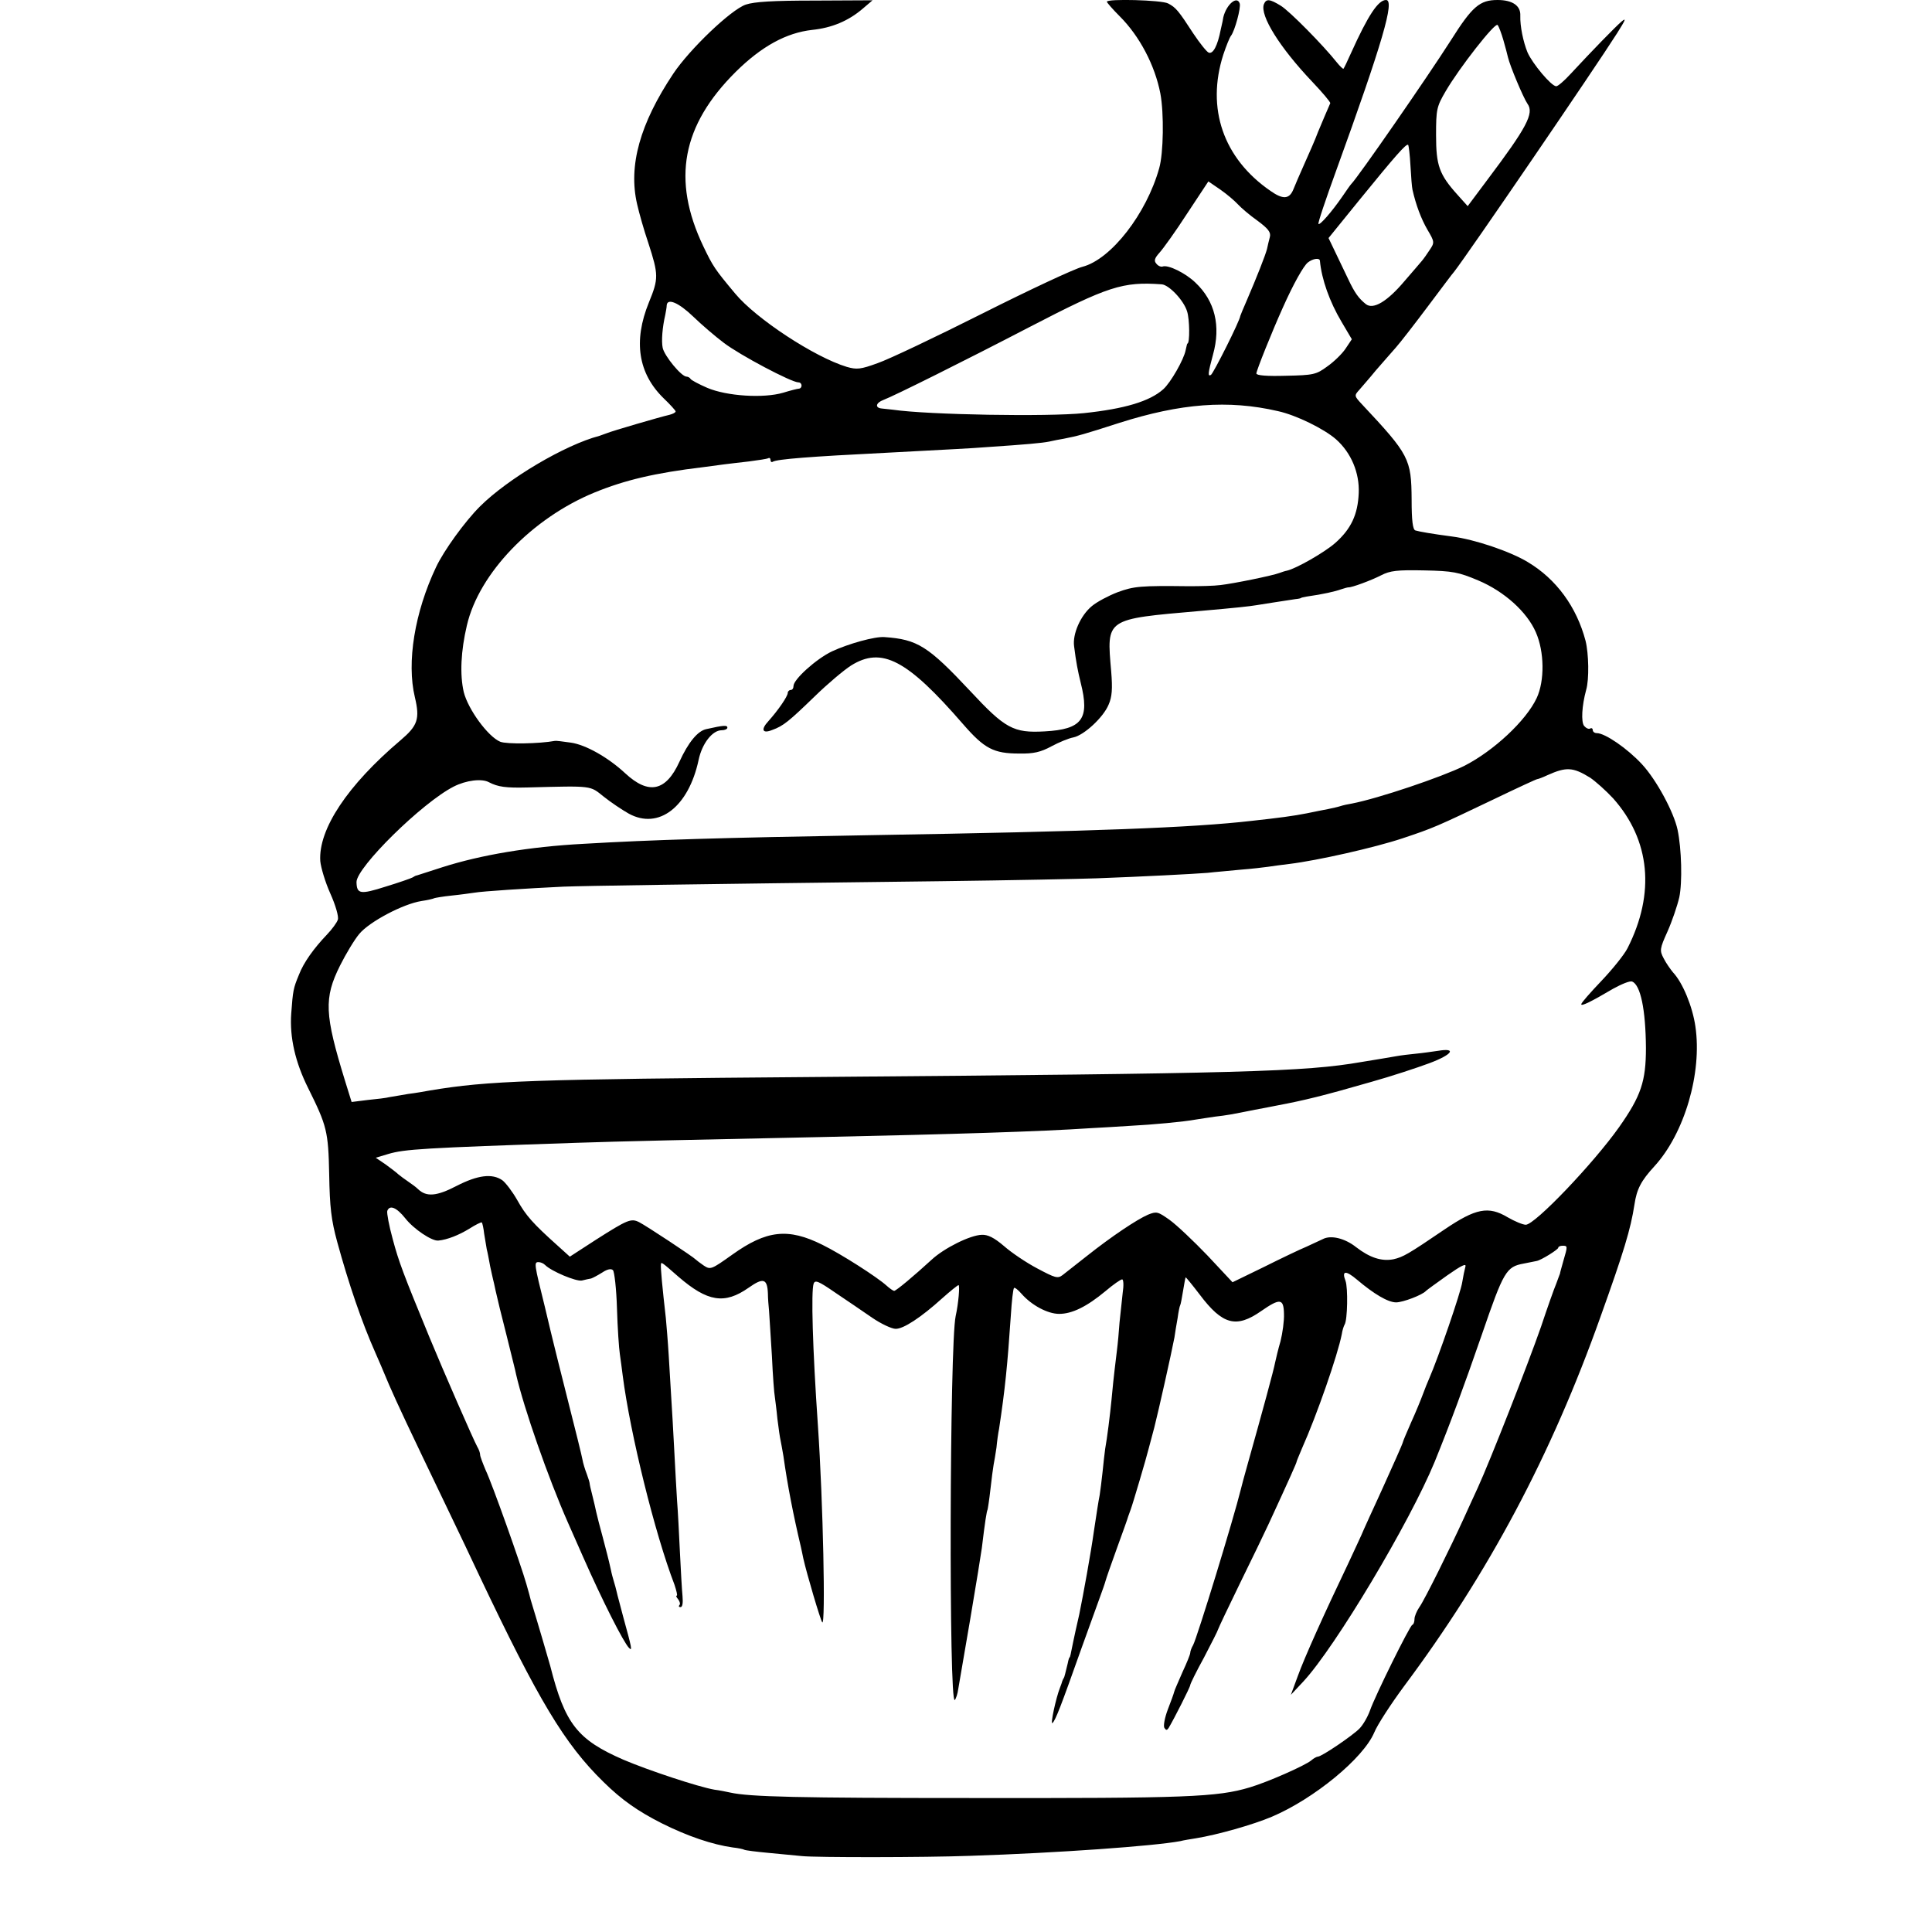
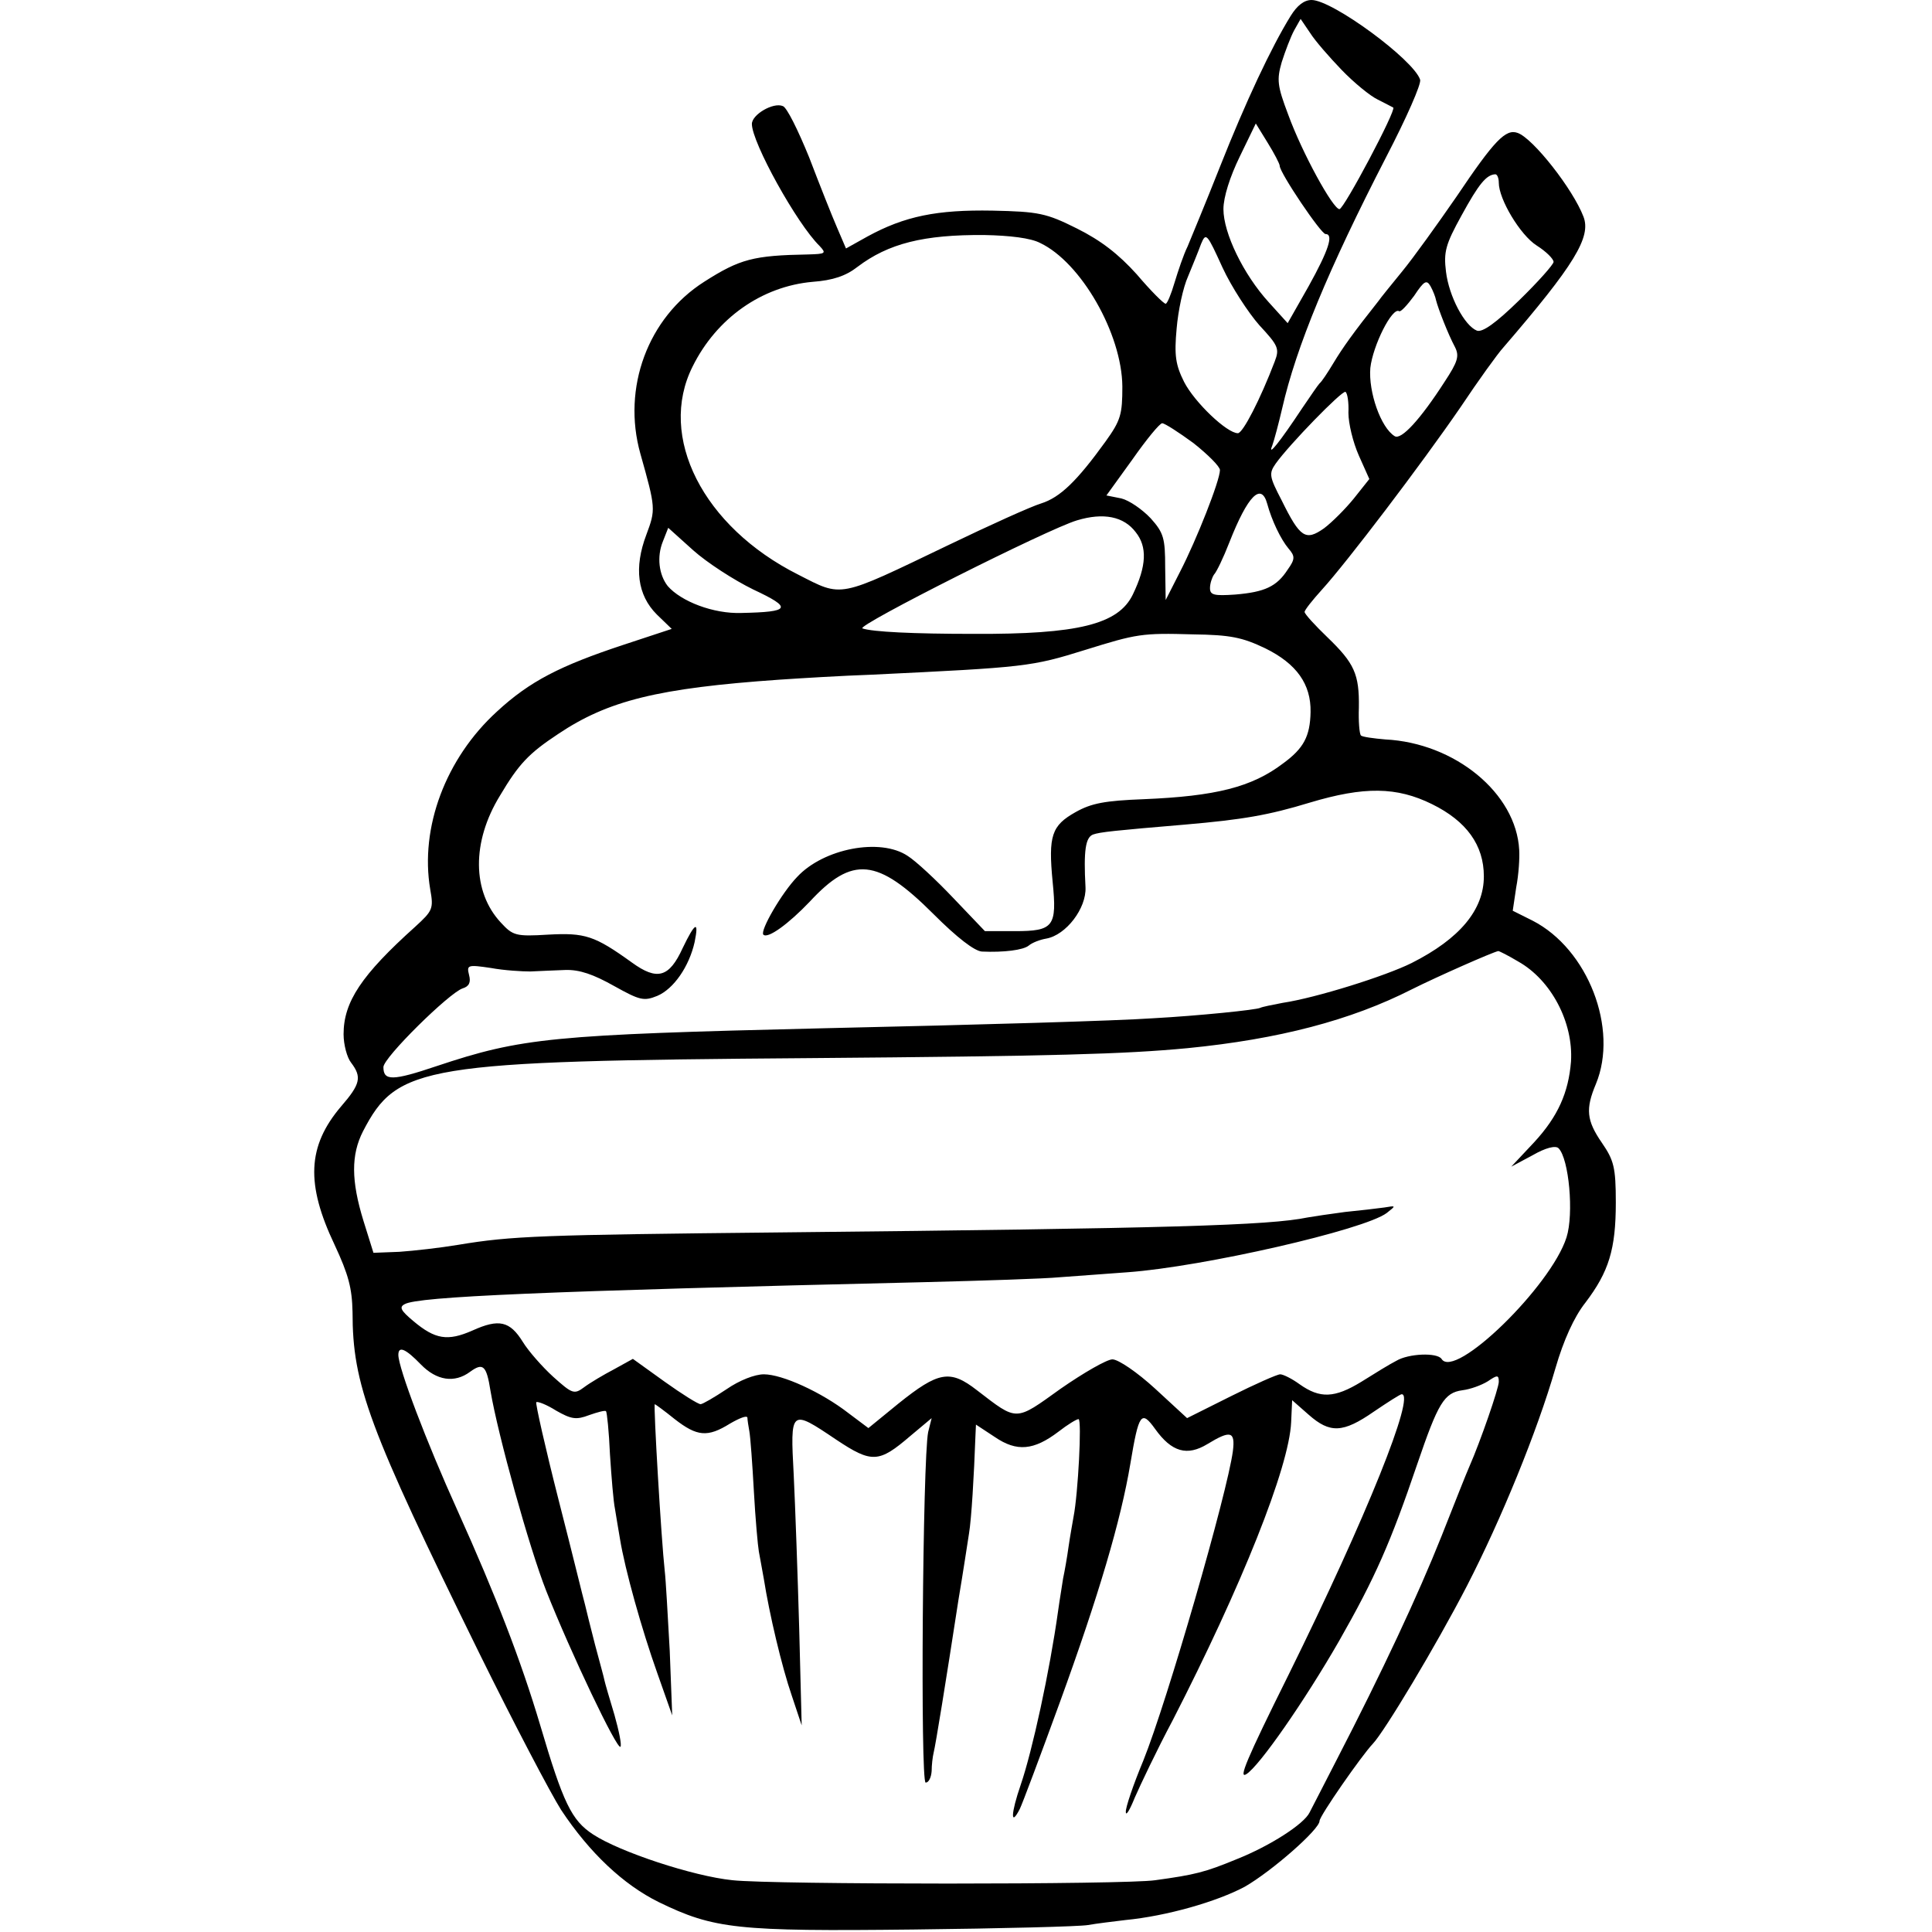
- <svg xmlns="http://www.w3.org/2000/svg" version="1.0" width="672pt" height="672pt" viewBox="0 0 672 672" preserveAspectRatio="xMidYMid meet">
-   <g transform="translate(0,672) scale(0.1,-0.1)" fill="#000000" stroke="none">
-     <path d="M2594 6704 c-52 -18 -195 -155 -252 -240 -116 -174 -157 -320 -126 -454 7 -31 24 -91 39 -135 36 -111 36 -124 2 -207 -55 -135 -37 -247 51 -333 23 -22 42 -43 42 -46 0 -4 -10 -9 -22 -12 -31 -7 -199 -56 -218 -64 -8 -3 -19 -7 -25 -9 -119 -31 -319 -149 -416 -246 -53 -53 -125 -153 -152 -210 -75 -158 -103 -332 -74 -453 18 -76 10 -99 -50 -150 -184 -156 -286 -309 -279 -420 2 -22 17 -73 35 -113 18 -40 30 -81 26 -91 -3 -10 -20 -33 -38 -52 -45 -47 -81 -97 -97 -139 -20 -48 -21 -55 -27 -135 -6 -83 14 -170 59 -260 65 -131 70 -150 73 -300 2 -114 7 -158 28 -235 40 -146 85 -278 133 -386 7 -16 29 -66 47 -110 33 -75 59 -131 207 -439 34 -71 83 -173 107 -225 206 -434 296 -585 432 -718 64 -63 120 -102 203 -144 90 -45 176 -74 247 -84 19 -2 37 -6 40 -8 3 -2 42 -7 86 -11 44 -4 96 -9 115 -11 47 -5 424 -5 586 1 304 10 638 34 729 51 11 3 36 7 55 10 74 12 198 47 264 75 146 62 318 203 356 293 11 27 58 99 103 160 295 395 513 805 684 1286 81 226 105 305 118 390 8 54 23 83 70 134 104 114 166 324 142 486 -10 69 -44 152 -78 188 -9 11 -24 32 -32 48 -15 28 -14 34 13 94 16 36 34 89 41 119 11 52 8 169 -6 235 -13 61 -73 173 -124 228 -50 54 -128 108 -157 108 -8 0 -14 5 -14 11 0 5 -4 8 -9 5 -5 -3 -14 1 -21 9 -11 14 -8 70 7 125 11 37 9 127 -2 171 -31 118 -102 215 -201 274 -61 37 -185 79 -264 89 -69 9 -114 17 -127 21 -9 3 -13 34 -13 107 -1 142 -8 156 -173 332 -27 29 -27 30 -9 50 10 12 36 41 57 67 22 25 53 61 70 80 16 18 67 84 112 144 46 61 86 115 91 120 47 60 489 707 567 830 29 46 33 55 15 40 -23 -20 -101 -100 -177 -182 -22 -24 -44 -43 -50 -43 -17 0 -83 79 -100 118 -15 37 -26 91 -25 127 2 35 -27 55 -79 55 -62 0 -88 -22 -163 -141 -81 -127 -324 -478 -346 -499 -3 -3 -17 -23 -32 -45 -36 -52 -77 -99 -82 -94 -3 2 25 85 61 184 163 450 205 595 174 595 -27 0 -62 -52 -122 -185 -12 -27 -24 -52 -26 -54 -1 -2 -12 8 -24 23 -46 58 -163 177 -194 196 -39 24 -51 25 -59 5 -14 -39 55 -150 168 -269 36 -38 64 -71 63 -75 -12 -27 -27 -63 -43 -101 -9 -25 -31 -74 -47 -110 -16 -36 -33 -75 -38 -88 -14 -35 -36 -37 -80 -6 -164 113 -224 287 -164 474 10 30 22 60 27 66 13 17 35 98 30 112 -9 28 -46 -3 -57 -48 0 -3 -4 -22 -9 -43 -11 -57 -27 -86 -42 -80 -7 3 -31 33 -53 66 -52 80 -61 91 -88 105 -22 12 -213 17 -213 6 0 -3 20 -26 45 -51 69 -69 122 -170 141 -268 13 -69 11 -208 -4 -260 -44 -158 -167 -317 -267 -343 -28 -7 -184 -80 -347 -162 -163 -82 -327 -160 -365 -173 -60 -22 -73 -23 -108 -13 -112 34 -315 167 -388 255 -71 85 -77 94 -111 165 -110 231 -74 420 113 606 90 89 176 136 266 146 68 7 126 31 176 74 l34 29 -200 -1 c-147 0 -211 -4 -241 -14z m2635 -123 c7 -24 14 -51 16 -60 7 -30 53 -140 68 -162 24 -33 -3 -83 -140 -265 l-68 -91 -35 39 c-64 71 -75 102 -75 208 0 89 2 99 33 152 47 81 173 242 181 231 4 -4 13 -28 20 -52z m-323 -438 c2 -37 5 -75 7 -83 12 -53 30 -101 52 -139 25 -42 25 -45 8 -70 -9 -14 -21 -31 -27 -38 -6 -7 -33 -39 -61 -71 -59 -70 -108 -100 -134 -80 -25 20 -39 39 -62 88 -12 25 -32 67 -45 94 l-23 48 107 132 c127 156 164 198 170 192 2 -3 6 -35 8 -73z m-601 -133 c11 -12 41 -38 68 -57 38 -28 48 -41 44 -57 -3 -12 -8 -31 -10 -42 -6 -23 -36 -99 -70 -178 -12 -27 -22 -52 -23 -55 -1 -16 -93 -199 -102 -205 -12 -7 -10 7 7 70 28 100 7 187 -61 251 -34 33 -95 63 -114 56 -6 -2 -16 2 -22 10 -9 10 -6 19 11 38 12 13 56 74 96 136 l74 112 41 -28 c23 -16 50 -39 61 -51z m286 -197 c6 -65 34 -143 75 -212 l36 -61 -22 -33 c-12 -18 -41 -46 -64 -62 -38 -28 -48 -30 -143 -32 -66 -2 -103 1 -103 8 0 10 55 147 92 229 37 83 72 145 87 157 18 14 41 17 42 6z m-550 -82 c25 -2 76 -55 88 -94 9 -27 10 -112 1 -112 -1 0 -3 -10 -6 -23 -6 -32 -52 -113 -78 -136 -47 -42 -134 -68 -276 -83 -125 -13 -542 -6 -665 12 -11 1 -28 3 -37 4 -26 2 -22 20 5 30 37 14 282 136 509 254 272 141 323 158 459 148z m-1630 -112 c30 -29 78 -70 106 -91 56 -43 236 -138 260 -138 14 0 15 -21 1 -22 -4 0 -28 -6 -54 -14 -68 -20 -196 -12 -264 17 -30 13 -56 27 -58 31 -2 4 -9 8 -14 8 -18 0 -77 72 -83 100 -5 24 -1 72 9 115 2 11 5 26 5 33 2 26 41 10 92 -39z m2034 -329 c64 -14 161 -62 202 -98 53 -47 82 -117 79 -187 -3 -75 -27 -125 -81 -173 -37 -33 -137 -90 -169 -97 -6 -1 -18 -5 -26 -8 -23 -9 -160 -37 -205 -42 -22 -3 -71 -4 -110 -4 -168 2 -191 0 -248 -21 -31 -12 -71 -33 -89 -48 -40 -33 -68 -98 -62 -140 7 -56 13 -86 23 -127 32 -126 5 -162 -126 -169 -108 -6 -137 10 -258 140 -147 157 -184 180 -298 188 -33 3 -126 -23 -184 -50 -54 -26 -133 -97 -133 -120 0 -8 -4 -14 -10 -14 -5 0 -10 -5 -10 -10 0 -12 -33 -60 -67 -98 -28 -30 -21 -45 13 -31 39 14 58 30 148 117 44 43 101 91 126 107 107 67 195 21 390 -204 74 -85 106 -102 195 -102 50 -1 75 5 112 25 26 14 60 28 76 31 37 7 105 70 123 114 12 27 14 55 9 116 -16 185 -22 181 310 210 126 11 171 16 195 20 23 4 90 14 135 21 11 1 20 3 20 4 0 1 9 3 20 5 57 8 100 18 119 25 12 4 23 7 26 7 11 -1 79 24 114 42 31 16 56 19 149 17 101 -2 120 -6 189 -35 90 -38 169 -109 200 -180 30 -68 31 -169 3 -229 -37 -79 -150 -184 -252 -236 -79 -39 -298 -113 -391 -131 -13 -2 -31 -6 -40 -9 -9 -3 -28 -7 -42 -10 -14 -3 -48 -9 -75 -15 -45 -9 -98 -16 -190 -26 -207 -24 -552 -37 -1331 -50 -518 -9 -755 -16 -994 -30 -189 -10 -358 -39 -490 -81 -47 -15 -87 -28 -90 -29 -3 0 -9 -3 -15 -7 -5 -3 -48 -18 -94 -32 -88 -28 -100 -26 -101 16 0 51 228 276 338 332 43 22 98 29 123 15 31 -16 58 -20 134 -18 229 6 216 7 265 -32 25 -20 64 -46 87 -59 104 -57 208 23 243 187 12 57 48 103 80 103 11 0 20 4 20 9 0 9 -11 9 -73 -5 -30 -6 -63 -46 -94 -114 -47 -103 -107 -115 -188 -40 -59 55 -138 100 -190 107 -27 4 -52 7 -55 6 -54 -10 -167 -12 -190 -3 -43 18 -112 113 -127 173 -14 61 -10 143 11 232 42 181 227 373 444 462 105 43 210 68 377 88 28 4 61 8 75 10 14 2 52 6 85 10 32 4 63 9 67 11 4 3 8 0 8 -6 0 -6 4 -9 8 -6 15 9 131 18 392 31 243 13 290 15 355 20 134 9 189 14 214 19 14 3 37 8 51 10 51 10 69 15 193 55 214 68 379 81 552 41z m1086 -1275 c19 -13 55 -45 80 -72 129 -145 147 -330 50 -521 -11 -22 -52 -73 -91 -114 -38 -40 -70 -76 -70 -81 0 -8 33 8 111 54 29 16 58 28 66 25 29 -12 47 -96 48 -231 0 -116 -17 -167 -93 -275 -89 -126 -293 -340 -325 -340 -10 0 -39 12 -63 26 -67 40 -111 31 -219 -42 -128 -87 -144 -96 -178 -104 -41 -8 -82 5 -130 42 -39 31 -88 43 -116 28 -9 -4 -34 -16 -56 -26 -22 -9 -89 -41 -149 -71 l-109 -53 -87 93 c-48 50 -107 106 -132 124 -41 29 -45 30 -75 18 -39 -17 -126 -75 -213 -144 -36 -28 -74 -58 -84 -66 -17 -13 -26 -10 -88 23 -38 20 -90 55 -116 78 -34 29 -56 40 -77 39 -40 -1 -131 -46 -175 -87 -60 -55 -123 -108 -130 -108 -3 0 -15 8 -26 18 -33 30 -158 110 -223 142 -120 60 -195 51 -314 -34 -73 -52 -76 -53 -99 -38 -13 9 -25 18 -28 21 -8 9 -173 118 -197 130 -28 14 -40 9 -150 -61 l-91 -59 -42 38 c-86 77 -111 105 -141 159 -17 30 -41 61 -52 69 -35 24 -85 18 -159 -20 -69 -36 -105 -39 -134 -11 -6 6 -22 18 -34 26 -12 8 -28 20 -34 25 -6 6 -26 21 -45 35 l-34 23 43 13 c57 17 121 21 655 39 142 5 413 11 850 20 464 10 761 19 940 31 33 2 94 5 135 8 78 4 187 14 230 22 14 2 44 7 66 10 43 5 54 7 139 24 28 5 62 12 78 15 95 18 157 33 327 82 68 19 159 49 202 65 80 30 96 54 30 43 -21 -3 -55 -8 -77 -10 -22 -2 -54 -6 -70 -9 -17 -3 -70 -12 -120 -20 -196 -34 -407 -40 -1890 -52 -1004 -8 -1146 -13 -1350 -47 -16 -3 -50 -9 -75 -12 -25 -4 -54 -9 -65 -11 -11 -3 -45 -7 -76 -10 l-56 -7 -23 74 c-71 231 -74 287 -17 401 20 40 50 90 67 110 35 42 152 104 216 114 21 3 42 8 45 10 3 1 30 6 60 9 30 3 65 8 79 10 28 5 183 15 310 21 82 3 402 8 1315 19 242 3 485 8 540 10 160 6 336 15 385 19 25 3 77 7 115 11 39 3 81 8 95 10 14 2 48 7 75 10 98 12 297 57 393 89 108 36 117 40 320 137 79 38 146 69 149 69 3 0 19 6 36 14 65 29 88 28 148 -9z m-4121 -1533 c29 -37 93 -80 115 -77 31 3 71 19 107 41 22 14 42 24 44 22 2 -3 6 -20 8 -39 3 -19 7 -43 9 -54 3 -11 8 -38 12 -60 5 -22 9 -42 10 -45 1 -3 5 -21 9 -40 4 -19 21 -89 38 -155 16 -66 32 -127 33 -135 27 -118 112 -361 180 -515 7 -16 31 -70 53 -120 67 -152 141 -298 160 -317 12 -12 10 -2 -20 107 -10 39 -21 78 -23 88 -2 10 -7 27 -10 37 -3 10 -8 28 -10 39 -10 45 -14 58 -29 116 -9 33 -19 71 -22 85 -3 14 -9 41 -14 60 -5 19 -9 37 -9 40 0 3 -4 17 -10 33 -6 15 -13 38 -15 50 -2 12 -25 105 -51 207 -26 102 -48 192 -50 200 -2 8 -16 65 -30 125 -37 149 -38 155 -22 155 7 0 17 -4 23 -10 22 -22 108 -58 128 -54 11 3 26 6 32 7 6 2 23 11 39 21 18 12 31 14 37 8 5 -5 12 -65 14 -133 2 -68 7 -140 10 -159 3 -19 7 -53 10 -75 26 -202 112 -550 180 -727 7 -21 11 -38 8 -38 -4 0 -1 -6 5 -13 6 -8 8 -17 4 -20 -3 -4 -2 -7 4 -7 7 0 9 15 7 38 -2 20 -6 89 -9 152 -3 63 -7 144 -10 180 -2 36 -7 117 -10 180 -3 63 -8 142 -10 175 -2 33 -6 101 -9 150 -3 50 -8 108 -10 130 -12 106 -19 177 -17 188 1 8 3 7 61 -44 101 -87 160 -97 244 -38 51 36 65 32 67 -21 0 -14 2 -41 4 -60 1 -19 6 -90 10 -158 3 -68 8 -131 10 -140 1 -9 6 -44 9 -77 4 -33 9 -67 11 -75 2 -8 6 -33 10 -55 14 -100 34 -203 61 -317 2 -10 6 -27 8 -38 12 -54 60 -216 66 -223 12 -14 3 420 -15 683 -19 276 -24 468 -15 495 5 14 17 9 75 -31 39 -26 96 -65 128 -87 32 -22 69 -39 82 -39 27 -1 89 40 162 106 28 25 54 46 57 46 5 0 0 -63 -10 -108 -21 -98 -24 -1356 -3 -1335 4 4 10 22 12 38 3 17 22 127 42 245 20 118 38 229 40 245 11 92 17 129 20 134 1 3 6 35 10 71 4 36 9 74 11 85 2 11 7 38 10 60 2 22 6 51 9 65 21 139 29 219 41 395 3 50 8 92 11 95 2 3 14 -6 26 -20 35 -40 91 -70 131 -70 45 0 96 25 161 79 27 23 53 41 58 41 5 0 6 -21 2 -47 -3 -27 -8 -73 -11 -103 -2 -30 -6 -74 -9 -97 -13 -106 -15 -131 -19 -173 -5 -51 -15 -132 -22 -170 -2 -14 -6 -50 -9 -80 -3 -30 -8 -66 -10 -80 -5 -25 -9 -53 -20 -125 -11 -79 -37 -221 -51 -290 -9 -38 -18 -81 -21 -95 -9 -46 -11 -55 -13 -55 -1 0 -4 -9 -6 -20 -8 -33 -12 -50 -14 -52 -2 -2 -3 -6 -5 -10 -1 -5 -5 -15 -8 -23 -14 -35 -35 -132 -26 -123 11 11 29 58 100 258 28 77 57 158 65 180 8 22 17 47 19 55 2 8 20 60 40 115 20 55 38 105 39 110 2 6 6 17 9 25 6 15 55 181 62 210 2 8 11 42 20 75 15 59 60 260 70 313 2 15 7 45 11 67 3 22 7 42 9 45 2 3 6 26 10 50 4 25 8 46 9 47 1 1 23 -26 49 -60 79 -105 127 -118 214 -57 65 45 78 44 79 -10 1 -24 -5 -67 -12 -95 -8 -27 -16 -61 -19 -75 -4 -23 -44 -170 -96 -355 -11 -38 -21 -77 -23 -85 -25 -102 -152 -516 -166 -542 -6 -10 -10 -22 -10 -27 0 -5 -12 -35 -27 -67 -14 -33 -28 -63 -29 -69 -1 -5 -11 -33 -22 -61 -11 -29 -16 -57 -12 -64 6 -9 9 -9 15 0 18 30 75 142 75 149 0 4 21 47 48 96 26 50 48 93 49 98 1 4 35 76 76 160 41 83 86 177 100 207 72 156 97 212 97 216 0 2 9 23 19 47 51 114 124 324 138 396 2 14 7 29 10 34 10 16 12 128 3 152 -14 36 1 37 40 4 59 -50 108 -79 136 -79 24 0 92 26 104 40 3 3 36 27 74 54 50 35 67 43 63 30 -3 -11 -8 -35 -11 -54 -5 -35 -83 -262 -115 -335 -5 -11 -15 -36 -22 -55 -7 -19 -25 -63 -41 -98 -15 -34 -28 -65 -28 -67 0 -2 -11 -28 -24 -57 -13 -29 -33 -73 -44 -98 -11 -25 -33 -72 -48 -105 -15 -33 -28 -62 -29 -65 -1 -3 -21 -45 -44 -95 -86 -180 -154 -331 -177 -395 l-24 -65 44 47 c111 120 369 552 456 763 56 138 101 260 165 445 75 218 84 234 145 245 19 4 40 8 45 9 16 3 75 40 75 46 0 4 7 7 15 7 18 0 18 -1 3 -52 -6 -22 -12 -42 -12 -45 -1 -3 -7 -18 -13 -35 -7 -16 -31 -84 -53 -150 -46 -132 -177 -466 -220 -560 -15 -33 -37 -80 -48 -105 -46 -101 -138 -287 -155 -310 -9 -13 -17 -32 -17 -41 0 -10 -3 -19 -8 -21 -9 -4 -129 -246 -147 -298 -8 -22 -24 -50 -37 -63 -25 -25 -131 -97 -144 -97 -4 0 -15 -6 -23 -13 -21 -18 -153 -76 -214 -94 -113 -34 -221 -38 -967 -37 -603 0 -773 4 -840 19 -14 3 -38 8 -55 10 -57 10 -229 67 -316 104 -161 70 -204 125 -255 326 -2 8 -44 152 -68 230 -1 6 -8 30 -15 55 -19 67 -119 349 -142 397 -10 24 -19 47 -19 53 0 6 -4 18 -10 28 -12 21 -119 266 -166 380 -91 221 -107 263 -128 342 -13 47 -21 91 -19 98 8 22 32 13 63 -26z" />
+ <svg xmlns="http://www.w3.org/2000/svg" version="1.0" width="388pt" height="388pt" viewBox="0 0 388 388" preserveAspectRatio="xMidYMid meet">
+   <g transform="translate(0,388) scale(0.1,-0.1)" fill="#000000" stroke="none">
+     <path d="M2592 3848 c-39 -63 -91 -174 -142 -303 -28 -71 -58 -143 -65 -160 -8 -16 -19 -49 -26 -72 -7 -24 -15 -43 -18 -43 -4 0 -30 26 -58 59 -37 41 -72 68 -120 92 -62 31 -77 34 -170 36 -111 2 -176 -11 -251 -52 l-43 -24 -18 42 c-10 23 -35 86 -56 141 -22 54 -45 101 -53 103 -19 8 -62 -17 -62 -36 0 -37 90 -200 136 -245 14 -15 12 -16 -23 -17 -110 -2 -137 -9 -209 -55 -113 -72 -165 -213 -128 -345 31 -110 31 -112 12 -163 -25 -66 -18 -121 21 -160 l30 -29 -97 -32 c-127 -42 -188 -73 -254 -134 -103 -94 -155 -233 -134 -357 7 -39 5 -43 -30 -75 -108 -97 -144 -151 -144 -216 0 -21 7 -47 15 -57 22 -29 19 -43 -20 -88 -68 -80 -71 -156 -13 -278 28 -60 35 -87 36 -135 0 -146 32 -232 255 -686 69 -140 143 -281 164 -314 57 -86 125 -150 196 -185 111 -54 157 -59 512 -55 176 2 334 6 350 9 17 3 50 7 75 10 83 8 184 37 240 67 54 31 150 115 150 132 0 10 85 132 107 155 23 24 127 197 189 317 69 134 141 310 178 438 16 55 37 102 60 131 47 62 61 107 61 201 0 71 -4 85 -28 120 -31 45 -33 68 -12 118 46 111 -16 271 -127 328 l-40 20 7 47 c5 26 7 59 6 75 -6 114 -129 215 -269 222 -23 2 -46 5 -49 8 -3 4 -5 29 -4 56 1 67 -9 89 -63 141 -25 24 -46 47 -46 51 0 4 16 24 35 45 50 55 199 251 278 366 36 54 75 108 86 120 143 166 177 222 161 263 -21 55 -101 157 -132 168 -24 9 -47 -15 -123 -128 -38 -55 -86 -122 -109 -150 -22 -27 -44 -54 -48 -60 -50 -63 -72 -94 -90 -124 -12 -20 -24 -38 -28 -41 -3 -3 -18 -25 -35 -50 -45 -68 -70 -99 -60 -75 4 11 13 45 20 75 28 123 93 280 209 505 40 77 71 147 68 155 -13 40 -176 160 -218 160 -15 0 -29 -11 -42 -32z m102 -108 c25 -26 58 -53 73 -60 16 -8 29 -15 31 -16 7 -4 -99 -204 -108 -204 -13 0 -75 113 -103 190 -22 58 -23 70 -13 105 7 22 18 51 25 64 l13 23 19 -28 c10 -16 39 -49 63 -74z m-124 -193 c0 -14 83 -137 92 -137 17 0 6 -33 -34 -105 l-42 -74 -38 42 c-51 56 -91 139 -91 187 0 24 13 65 33 106 l32 66 24 -39 c13 -21 24 -42 24 -46z m440 -34 c0 -33 43 -105 76 -126 19 -12 34 -27 34 -33 0 -5 -31 -40 -69 -77 -47 -46 -74 -65 -85 -61 -25 10 -56 69 -62 118 -5 40 -1 55 31 113 35 64 50 82 68 83 4 0 7 -8 7 -17z m-921 -121 c82 -39 164 -182 165 -288 0 -56 -3 -68 -34 -111 -57 -79 -91 -112 -129 -124 -20 -6 -104 -44 -187 -84 -223 -107 -211 -105 -301 -59 -191 96 -283 277 -212 418 48 97 139 161 241 170 41 3 67 12 90 30 62 47 133 65 255 64 51 -1 93 -6 112 -16z m440 -165 c38 -41 41 -47 31 -73 -29 -76 -64 -144 -74 -144 -22 0 -87 62 -108 103 -17 34 -20 53 -15 107 3 36 13 83 23 105 9 22 21 51 26 65 10 24 12 21 43 -47 18 -39 52 -91 74 -116z m355 50 c4 -16 24 -68 38 -94 9 -18 6 -29 -21 -70 -49 -76 -87 -117 -100 -109 -28 17 -53 89 -49 137 5 45 44 123 58 114 3 -2 16 12 30 31 20 30 25 33 33 19 5 -9 10 -22 11 -28z m-176 -226 c0 -21 9 -59 21 -86 l21 -47 -31 -39 c-17 -21 -44 -48 -60 -60 -37 -26 -48 -19 -85 56 -25 48 -26 54 -12 74 27 38 133 147 140 144 4 -2 7 -21 6 -42z m-311 -61 c29 -23 53 -47 53 -54 0 -21 -47 -140 -80 -204 l-29 -57 -1 66 c0 58 -3 69 -29 98 -17 18 -43 36 -59 40 l-30 6 52 72 c28 40 55 73 60 73 5 0 33 -18 63 -40z m148 -122 c9 -33 27 -71 43 -90 13 -15 13 -21 -2 -42 -22 -34 -46 -45 -105 -50 -43 -3 -51 -1 -51 13 0 9 4 21 8 27 5 5 19 34 31 65 37 94 64 121 76 77z m-264 -57 c23 -29 22 -67 -6 -125 -29 -60 -110 -80 -320 -79 -121 0 -203 4 -223 11 -14 5 373 200 431 217 53 16 94 8 118 -24z m-768 -115 c79 -37 75 -45 -24 -47 -56 -2 -121 23 -148 54 -18 23 -22 59 -10 89 l11 28 50 -45 c28 -25 82 -60 121 -79z m1028 -118 c63 -31 92 -72 91 -128 -1 -49 -14 -73 -55 -103 -63 -48 -136 -66 -280 -72 -78 -3 -105 -8 -137 -26 -48 -27 -55 -47 -46 -140 9 -90 2 -99 -76 -99 l-60 0 -63 66 c-35 37 -76 75 -92 85 -55 37 -169 15 -222 -42 -31 -32 -75 -108 -68 -116 9 -9 51 22 93 66 86 93 136 88 249 -25 47 -47 82 -74 97 -75 44 -2 83 3 94 12 7 6 23 12 35 14 40 7 81 61 79 103 -4 74 0 100 15 106 14 5 43 8 185 20 116 10 168 19 250 44 110 33 175 32 246 -3 69 -34 104 -82 104 -145 0 -67 -48 -125 -145 -174 -52 -26 -192 -70 -259 -80 -21 -4 -41 -8 -45 -10 -7 -4 -124 -16 -216 -21 -72 -5 -343 -13 -660 -20 -547 -13 -607 -19 -778 -76 -89 -30 -107 -30 -107 -2 0 19 132 149 159 158 13 4 17 12 13 27 -5 20 -3 21 44 14 27 -5 63 -7 79 -7 17 1 48 2 70 3 29 1 57 -9 98 -32 52 -29 60 -31 87 -20 33 14 64 59 75 108 9 44 1 40 -24 -12 -27 -59 -51 -66 -102 -29 -75 54 -94 60 -168 56 -65 -4 -71 -2 -95 24 -58 62 -59 162 -2 255 38 64 58 85 117 124 100 67 200 92 444 109 44 3 127 8 185 10 311 15 321 16 430 50 103 32 113 34 216 31 75 -1 99 -6 145 -28z m508 -629 c66 -37 111 -122 106 -201 -5 -62 -26 -110 -74 -162 l-46 -49 43 23 c26 15 46 20 52 14 21 -21 31 -132 16 -179 -31 -98 -225 -287 -251 -244 -9 13 -66 11 -91 -4 -12 -6 -43 -25 -70 -42 -54 -33 -83 -34 -124 -5 -15 11 -33 20 -39 20 -6 0 -51 -20 -99 -44 l-88 -44 -64 59 c-36 33 -74 59 -86 59 -11 0 -58 -27 -104 -59 -92 -66 -86 -66 -168 -3 -54 42 -77 38 -158 -27 l-60 -49 -40 30 c-54 42 -133 78 -170 78 -18 0 -49 -12 -75 -30 -24 -16 -48 -30 -52 -30 -5 0 -37 20 -72 45 l-64 46 -38 -21 c-21 -11 -48 -27 -60 -36 -20 -15 -24 -13 -62 21 -22 20 -50 52 -61 70 -26 42 -48 47 -101 23 -50 -22 -75 -18 -119 19 -25 21 -29 28 -17 34 27 15 276 26 1041 44 121 3 244 7 275 10 31 2 92 7 136 10 151 11 475 85 520 119 19 15 19 15 -5 11 -14 -2 -49 -6 -79 -9 -30 -4 -64 -9 -75 -11 -77 -16 -274 -22 -1056 -30 -484 -5 -542 -7 -650 -25 -36 -6 -89 -12 -118 -14 l-52 -2 -20 64 c-25 81 -25 133 -1 180 69 133 118 141 897 147 493 4 632 8 759 20 183 18 328 56 450 118 52 26 163 75 174 77 2 0 20 -9 40 -21z m-2204 -809 c32 -33 68 -38 99 -15 26 19 33 13 41 -38 15 -89 78 -316 112 -402 50 -126 142 -319 149 -313 3 3 -3 32 -12 64 -10 33 -19 64 -20 69 -1 6 -10 38 -19 72 -9 35 -18 71 -20 80 -3 10 -26 105 -53 210 -27 106 -47 195 -45 197 3 2 21 -5 40 -17 30 -17 40 -19 66 -9 17 6 32 10 34 8 2 -2 6 -41 8 -87 3 -46 7 -95 10 -109 2 -14 7 -41 10 -60 10 -62 44 -183 75 -270 l30 -85 -5 130 c-4 72 -8 144 -10 160 -7 63 -23 335 -20 335 1 0 19 -13 40 -30 45 -35 66 -37 111 -9 19 11 34 17 35 12 0 -4 2 -17 4 -28 2 -11 6 -65 9 -120 3 -55 8 -110 10 -121 2 -12 7 -37 10 -55 11 -70 36 -176 56 -234 l20 -60 -5 195 c-3 107 -8 246 -11 308 -7 132 -7 133 85 71 72 -48 86 -47 149 7 l43 36 -7 -28 c-11 -54 -16 -704 -5 -704 6 0 11 10 12 23 0 12 2 29 4 37 4 16 24 139 50 308 9 53 18 113 21 132 5 30 10 115 13 197 l1 22 38 -25 c44 -30 78 -27 128 11 18 14 36 25 40 25 7 0 -1 -151 -10 -196 -2 -12 -7 -39 -10 -60 -3 -22 -8 -50 -11 -64 -2 -14 -7 -43 -10 -65 -17 -122 -52 -282 -75 -349 -20 -58 -21 -86 -2 -49 5 10 41 106 80 213 79 217 123 367 142 480 17 102 22 109 50 70 33 -46 64 -55 105 -30 46 28 56 26 51 -14 -11 -84 -132 -503 -180 -622 -20 -48 -36 -95 -35 -103 0 -9 8 4 18 29 11 25 44 95 76 155 138 269 234 508 238 599 l2 44 33 -29 c43 -38 69 -37 131 6 28 19 53 35 56 35 28 0 -70 -245 -227 -563 -86 -173 -101 -210 -85 -200 26 16 117 147 186 267 73 128 104 199 157 355 42 123 54 144 91 149 16 2 38 10 51 18 19 13 22 13 22 -1 0 -13 -37 -120 -59 -170 -5 -11 -30 -74 -56 -140 -47 -118 -119 -272 -211 -450 -25 -49 -50 -97 -54 -105 -11 -23 -79 -67 -147 -94 -63 -26 -83 -31 -163 -42 -60 -9 -768 -9 -849 0 -79 8 -227 57 -280 92 -43 28 -60 63 -106 219 -39 131 -89 260 -166 431 -63 139 -119 287 -119 313 0 19 15 12 45 -19z" />
  </g>
</svg>
